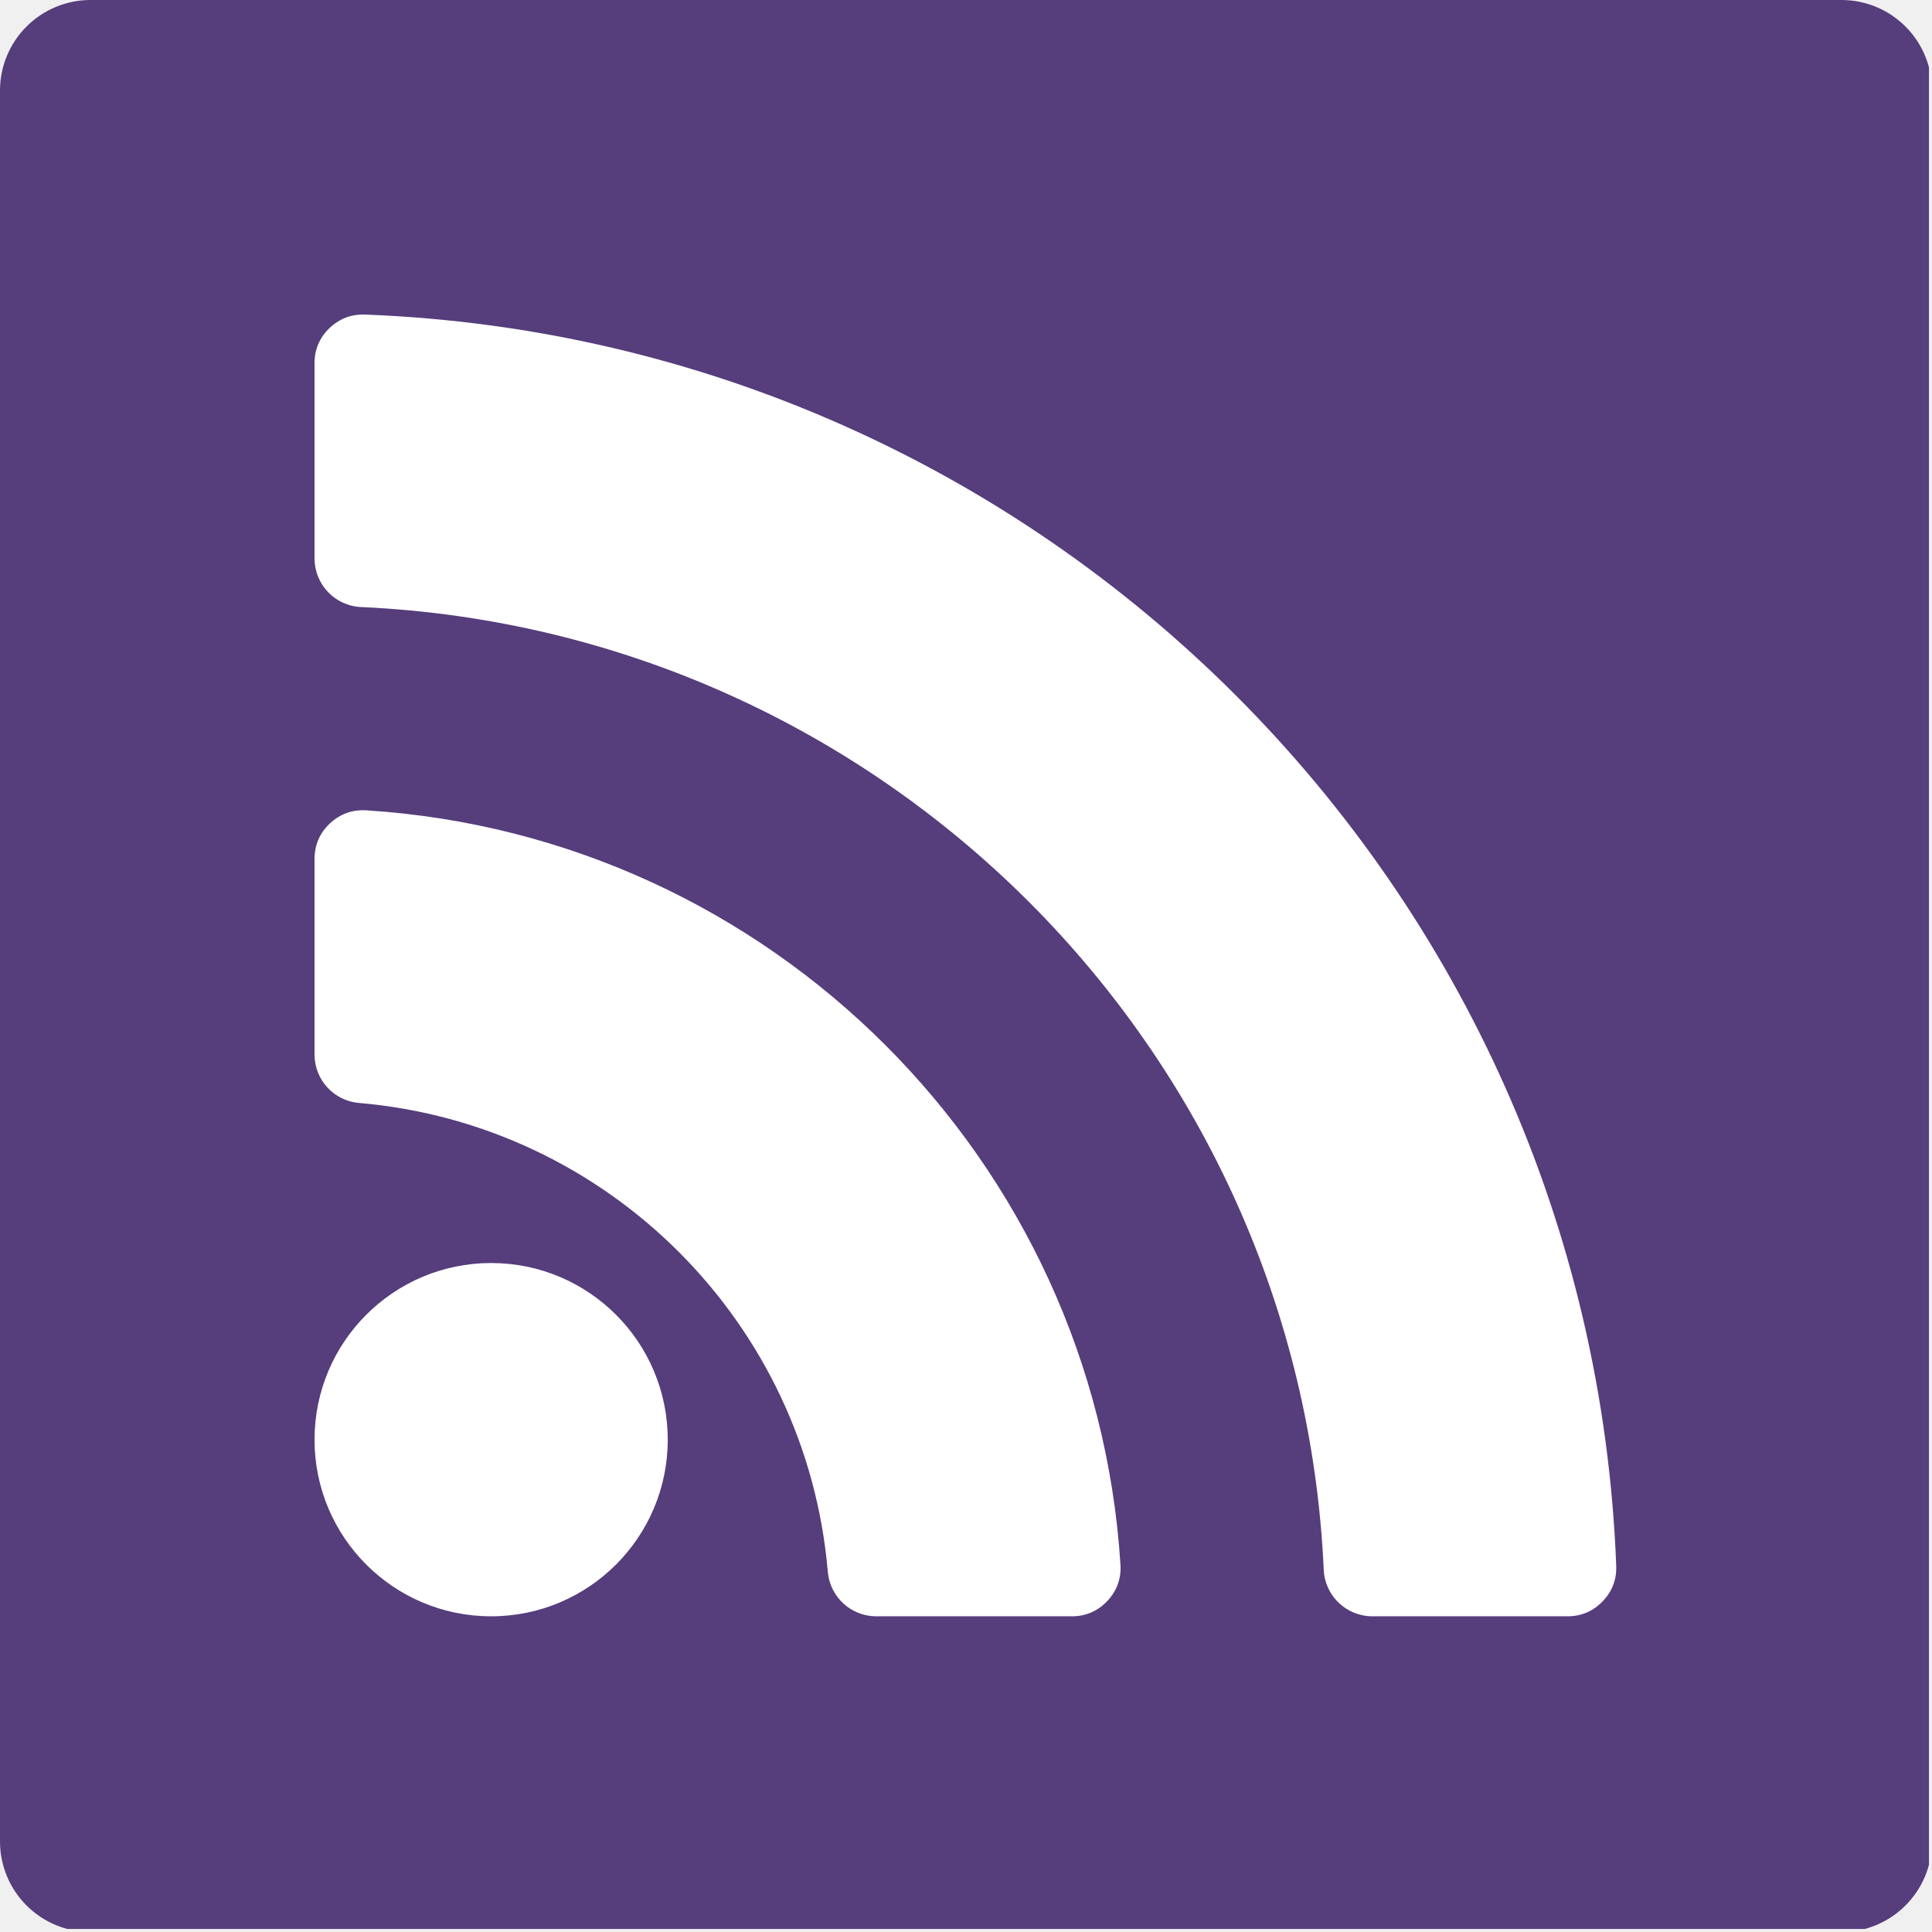
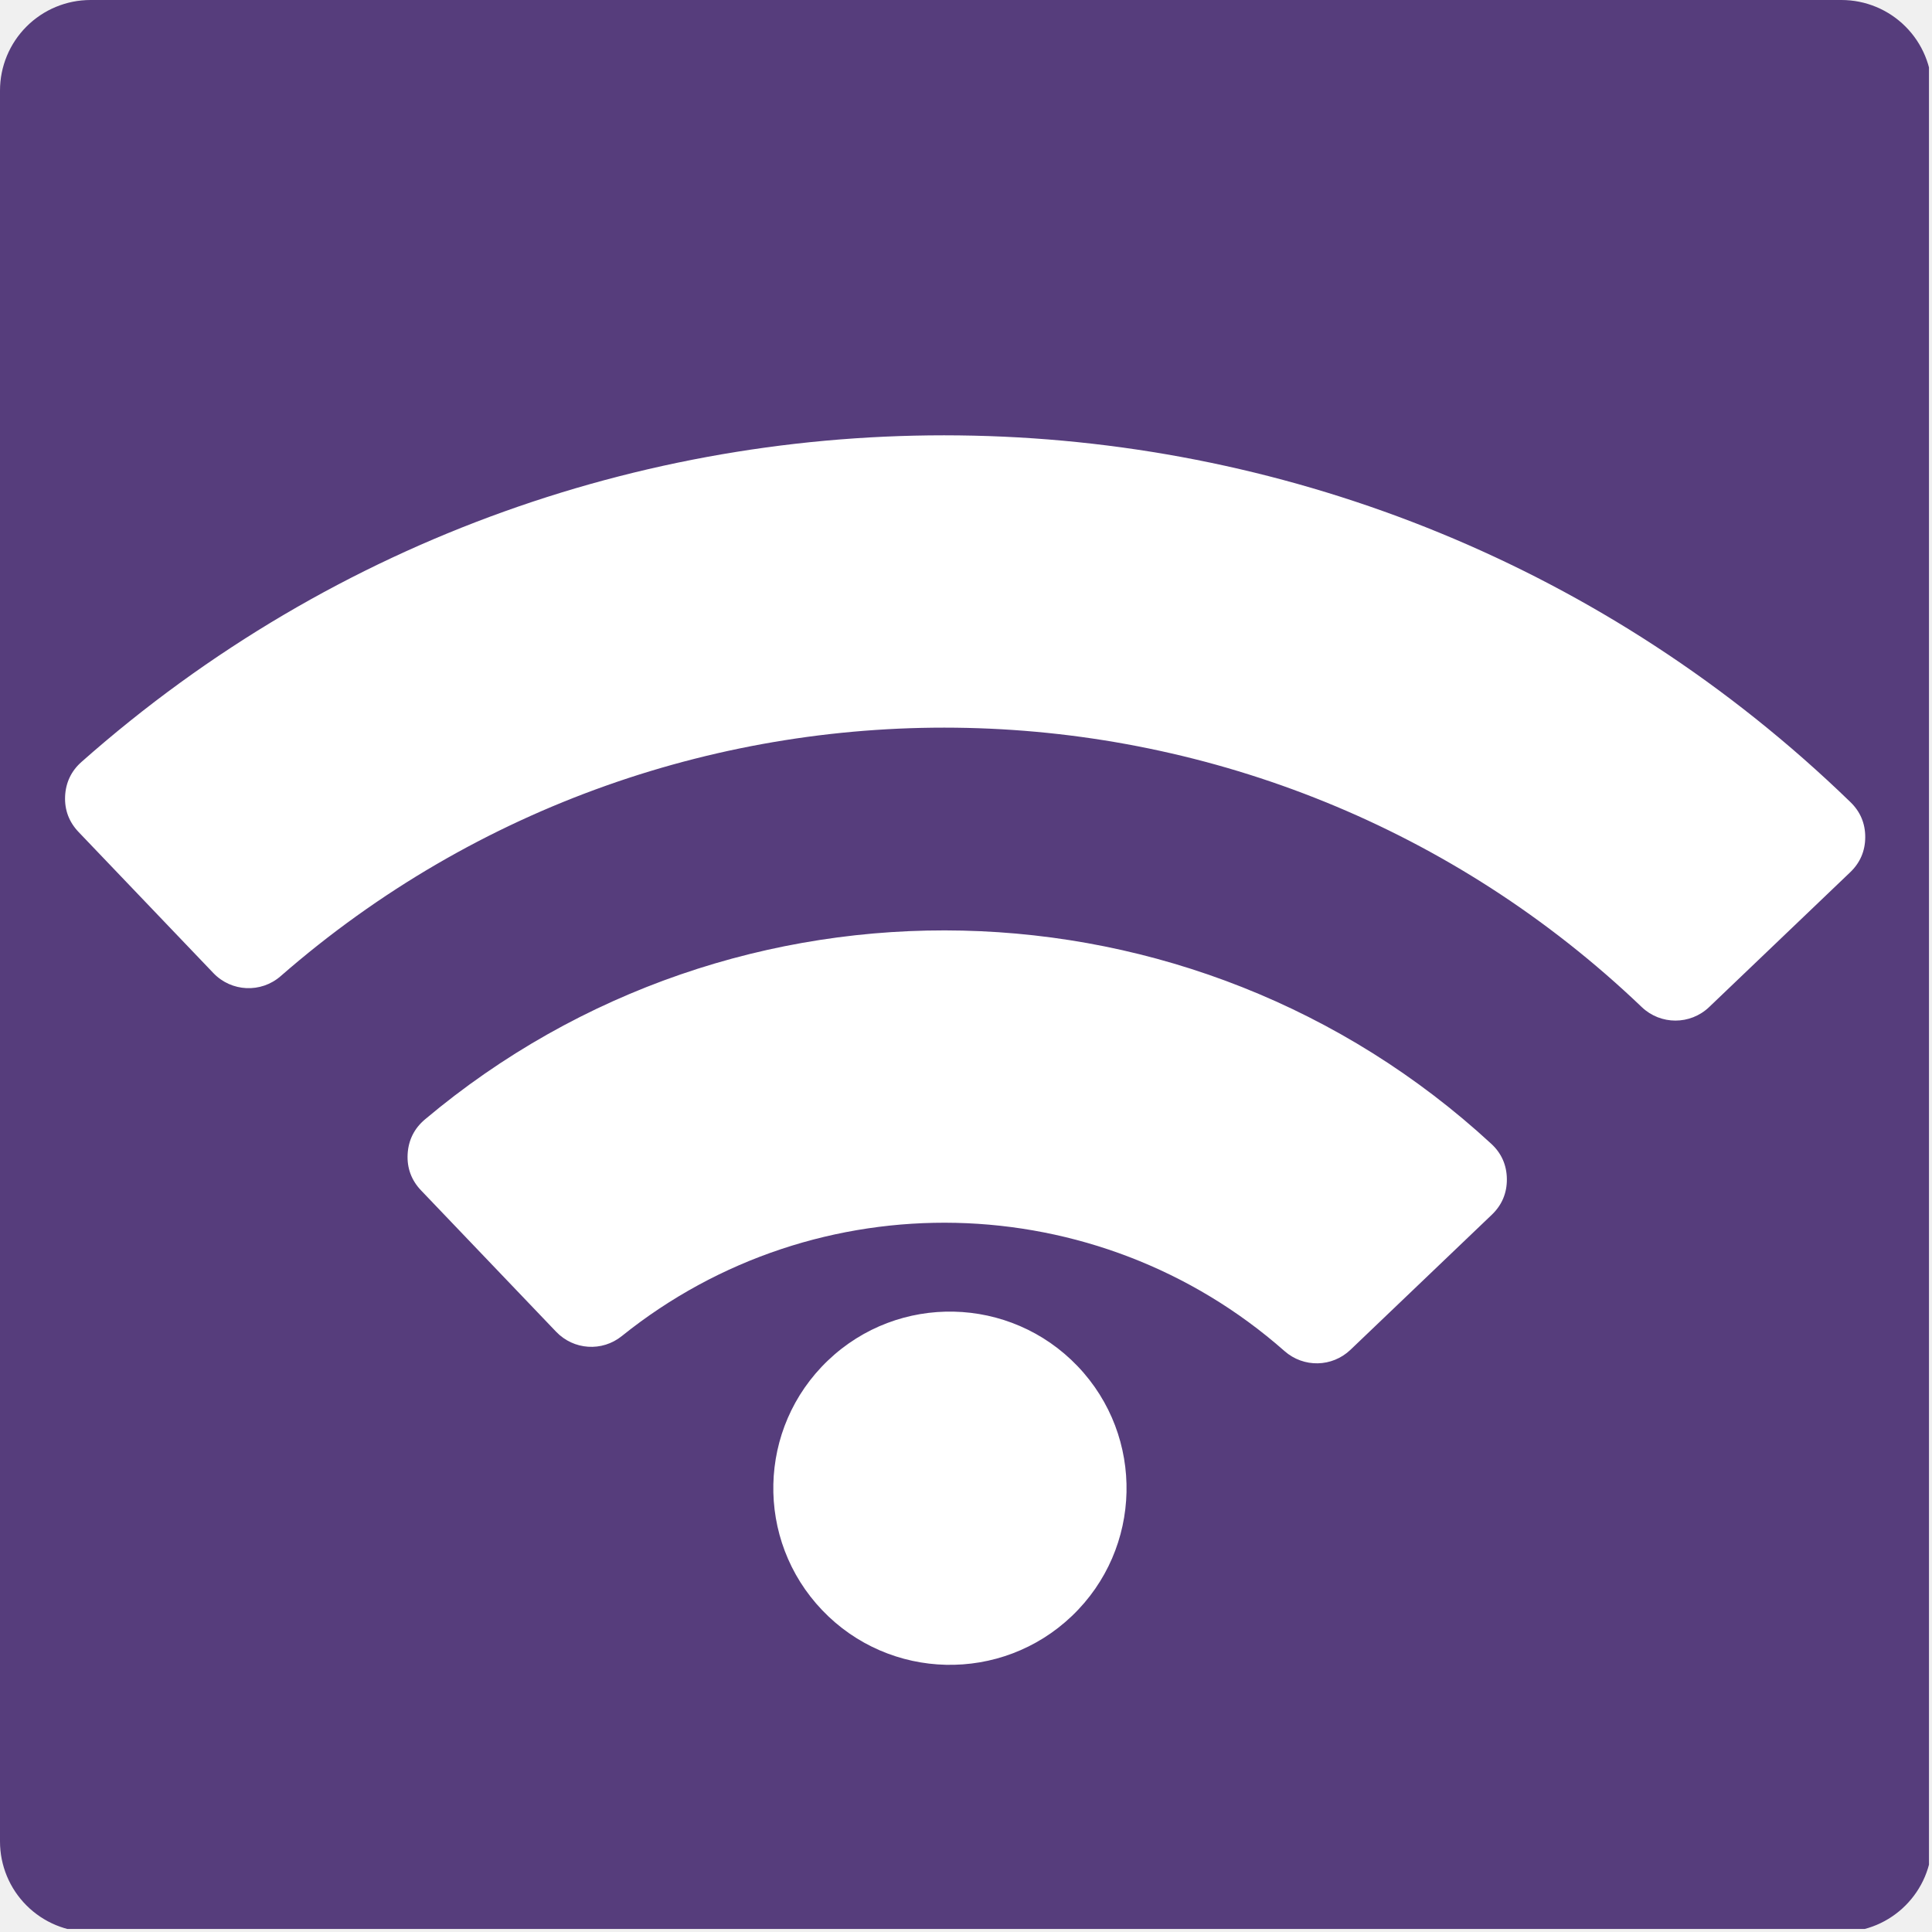
<svg xmlns="http://www.w3.org/2000/svg" width="512" zoomAndPan="magnify" viewBox="0 0 384 384" height="512" preserveAspectRatio="xMidYMid meet" version="1.0">
  <defs>
-     <clipPath id="637f50ede3">
+     <clipPath id="47a756f84e">
      <path d="M 18 0 L 366 0 C 370.773 0 375.352 1.895 378.727 5.273 C 382.105 8.648 384 13.227 384 18 L 384 366 C 384 375.941 375.941 384 366 384 L 18 384 C 13.227 384 8.648 382.105 5.273 378.727 C 1.895 375.352 0 370.773 0 366 L 0 18 C 0 13.227 1.895 8.648 5.273 5.273 C 8.648 1.895 13.227 0 18 0 " clip-rule="nonzero" />
    </clipPath>
-     <clipPath id="9891ad0bce">
-       <path d="M 62.516 62.516 L 321.266 62.516 L 321.266 321.266 L 62.516 321.266 Z M 62.516 62.516 " clip-rule="nonzero" />
+     <clipPath id="51474e78a0">
+       <path d="M 12 86 L 371 86 L 371 331 L 12 331 Z M 12 86 " clip-rule="nonzero" />
+     </clipPath>
+     <clipPath id="468e22518e">
+       <path d="M 8.93 158.371 L 196 -20.395 L 374.766 166.676 L 187.695 345.441 Z M 8.93 158.371 " clip-rule="nonzero" />
+     </clipPath>
+     <clipPath id="12d3cefa69">
+       <path d="M 8.93 158.371 L 196 -20.395 L 374.766 166.676 L 187.695 345.441 Z M 8.93 158.371 " clip-rule="nonzero" />
+     </clipPath>
+     <clipPath id="d20a3f9d0f">
+       <path d="M 8.93 158.371 L 196 -20.395 L 374.766 166.676 L 187.695 345.441 Z M 8.93 158.371 " clip-rule="nonzero" />
    </clipPath>
  </defs>
-   <g clip-path="url(#637f50ede3)">
+   <g clip-path="url(#47a756f84e)">
    <path fill="#563d7c" d="M 0 0 L 383.398 0 L 383.398 383.398 L 0 383.398 Z M 0 0 " fill-opacity="1" fill-rule="nonzero" />
  </g>
-   <g clip-path="url(#9891ad0bce)">
-     <path fill="#ffffff" d="M 97.617 251.035 C 117.008 251.035 132.719 266.758 132.719 286.148 C 132.719 305.527 117.008 321.254 97.617 321.254 C 78.227 321.254 62.516 305.527 62.516 286.148 C 62.516 266.758 78.227 251.035 97.617 251.035 Z M 72.566 62.523 C 140.059 65.105 200.941 93.52 245.59 138.172 C 290.238 182.82 318.66 243.699 321.234 311.199 C 321.344 313.93 320.434 316.312 318.531 318.285 C 316.641 320.25 314.289 321.254 311.559 321.254 L 272.785 321.254 C 267.598 321.254 263.34 317.184 263.102 312.004 C 260.754 260.23 238.812 213.562 204.508 179.258 C 170.199 144.953 123.527 122.996 71.758 120.656 C 66.578 120.426 62.516 116.16 62.516 110.984 L 62.516 72.207 C 62.516 69.469 63.504 67.117 65.473 65.223 C 67.449 63.336 69.84 62.418 72.566 62.523 Z M 213.039 321.254 L 174.188 321.254 C 169.141 321.254 164.969 317.422 164.531 312.398 C 162.418 287.652 151.496 265.41 134.922 248.836 C 118.348 232.266 96.121 221.344 71.367 219.223 C 66.34 218.797 62.516 214.621 62.516 209.578 L 62.516 170.727 C 62.516 167.961 63.547 165.566 65.562 163.668 C 67.59 161.77 70.035 160.891 72.805 161.059 C 113.027 163.609 149.23 180.969 176.012 207.758 C 202.789 234.535 220.148 270.734 222.699 310.957 C 222.883 313.727 221.996 316.172 220.098 318.199 C 218.203 320.219 215.812 321.254 213.039 321.254 Z M 213.039 321.254 " fill-opacity="1" fill-rule="evenodd" />
+   <g clip-path="url(#51474e78a0)">
+     <g clip-path="url(#468e22518e)">
+       <g clip-path="url(#12d3cefa69)">
+         <g clip-path="url(#d20a3f9d0f)">
+           <path fill="#ffffff" d="M 164.551 270.414 C 178.57 257.016 200.789 257.531 214.188 271.547 C 227.574 285.559 227.082 307.781 213.062 321.18 C 199.043 334.574 176.82 334.062 163.43 320.051 C 150.035 306.031 150.531 283.809 164.551 270.414 Z M 16.203 151.434 C 66.781 106.668 130.426 85.152 193.559 86.59 C 256.684 88.02 319.289 112.398 367.785 159.422 C 369.75 161.32 370.742 163.668 370.73 166.41 C 370.719 169.137 369.711 171.488 367.738 173.371 L 339.707 200.16 C 335.953 203.746 330.062 203.746 326.312 200.164 C 288.848 164.355 240.742 145.777 192.238 144.676 C 143.734 143.574 94.824 159.945 55.781 194.016 C 51.875 197.43 45.992 197.152 42.414 193.41 L 15.625 165.375 C 13.734 163.398 12.824 161.012 12.938 158.281 C 13.062 155.555 14.156 153.238 16.203 151.434 Z M 296.508 241.438 L 268.422 268.277 C 264.77 271.766 259.109 271.879 255.32 268.547 C 236.695 252.117 213.434 243.586 190.004 243.051 C 166.57 242.523 142.957 249.984 123.594 265.551 C 119.668 268.715 114.016 268.34 110.531 264.691 L 83.691 236.602 C 81.777 234.602 80.871 232.16 81.02 229.395 C 81.172 226.621 82.328 224.297 84.449 222.504 C 115.289 196.562 153.461 184.102 191.328 184.965 C 229.188 185.824 266.746 200 296.379 227.32 C 298.426 229.195 299.477 231.574 299.5 234.352 C 299.527 237.121 298.516 239.523 296.508 241.438 Z M 296.508 241.438 " fill-opacity="1" fill-rule="evenodd" />
+         </g>
+       </g>
+     </g>
  </g>
</svg>
